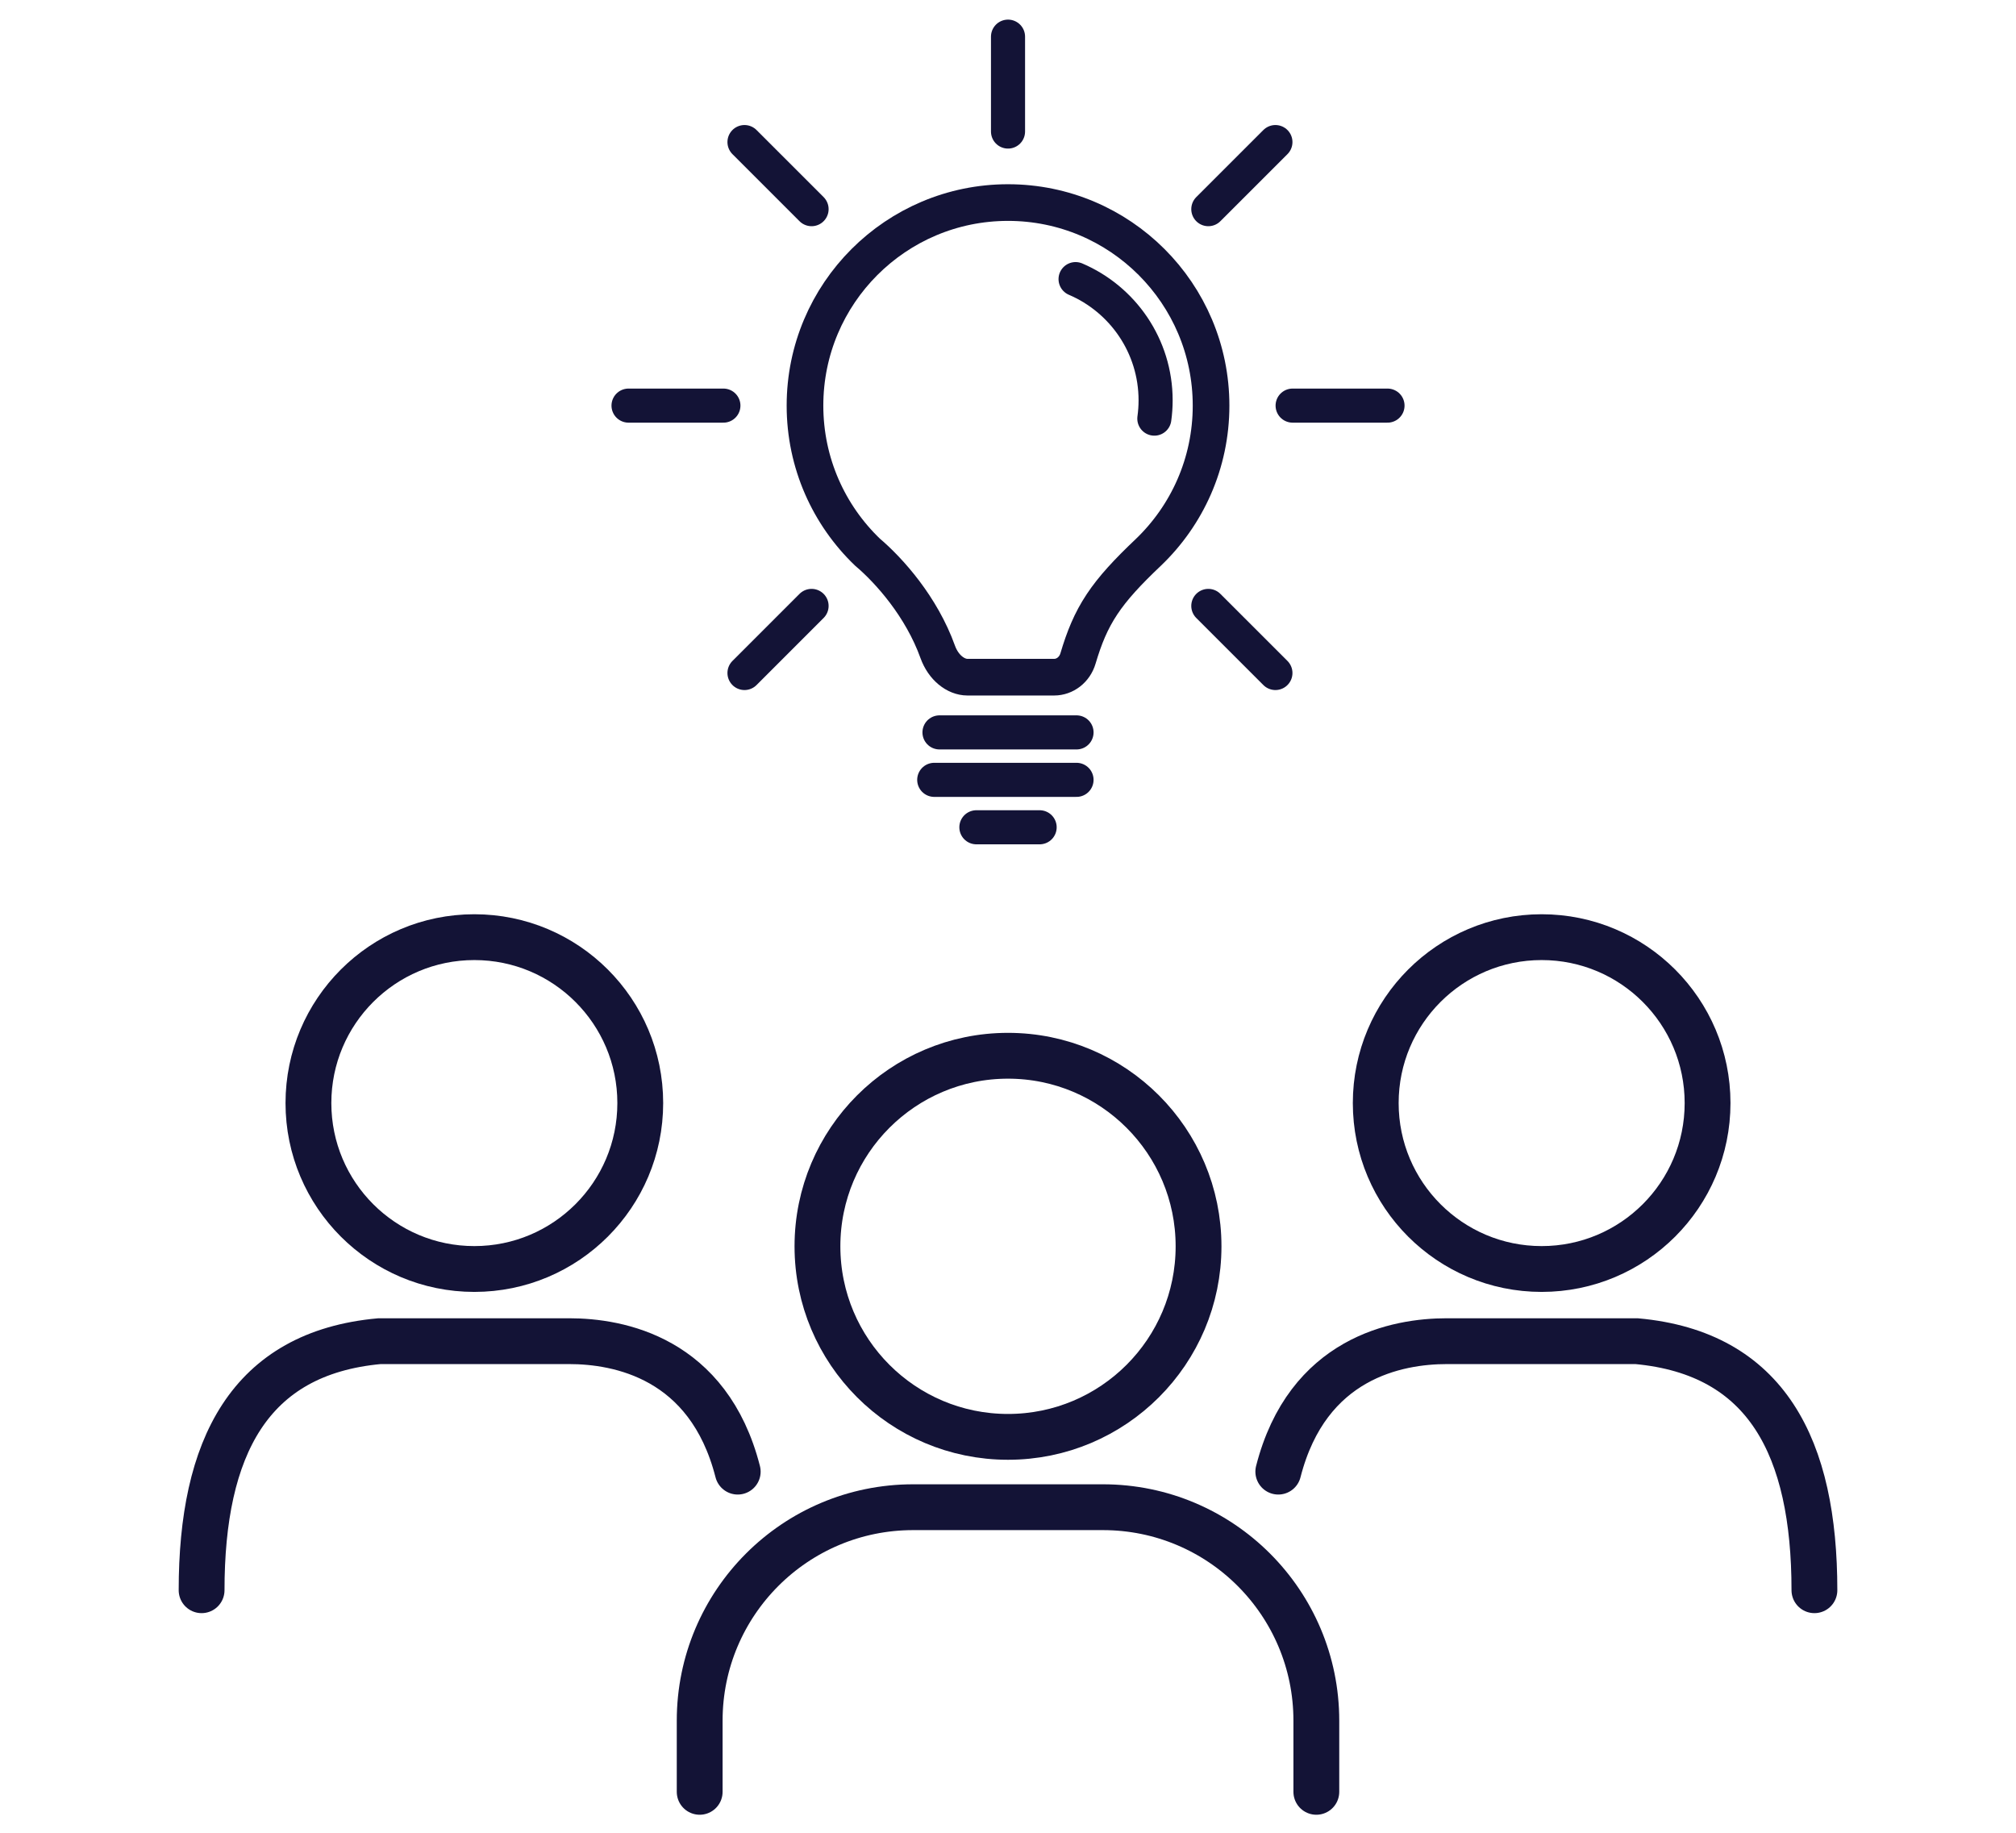
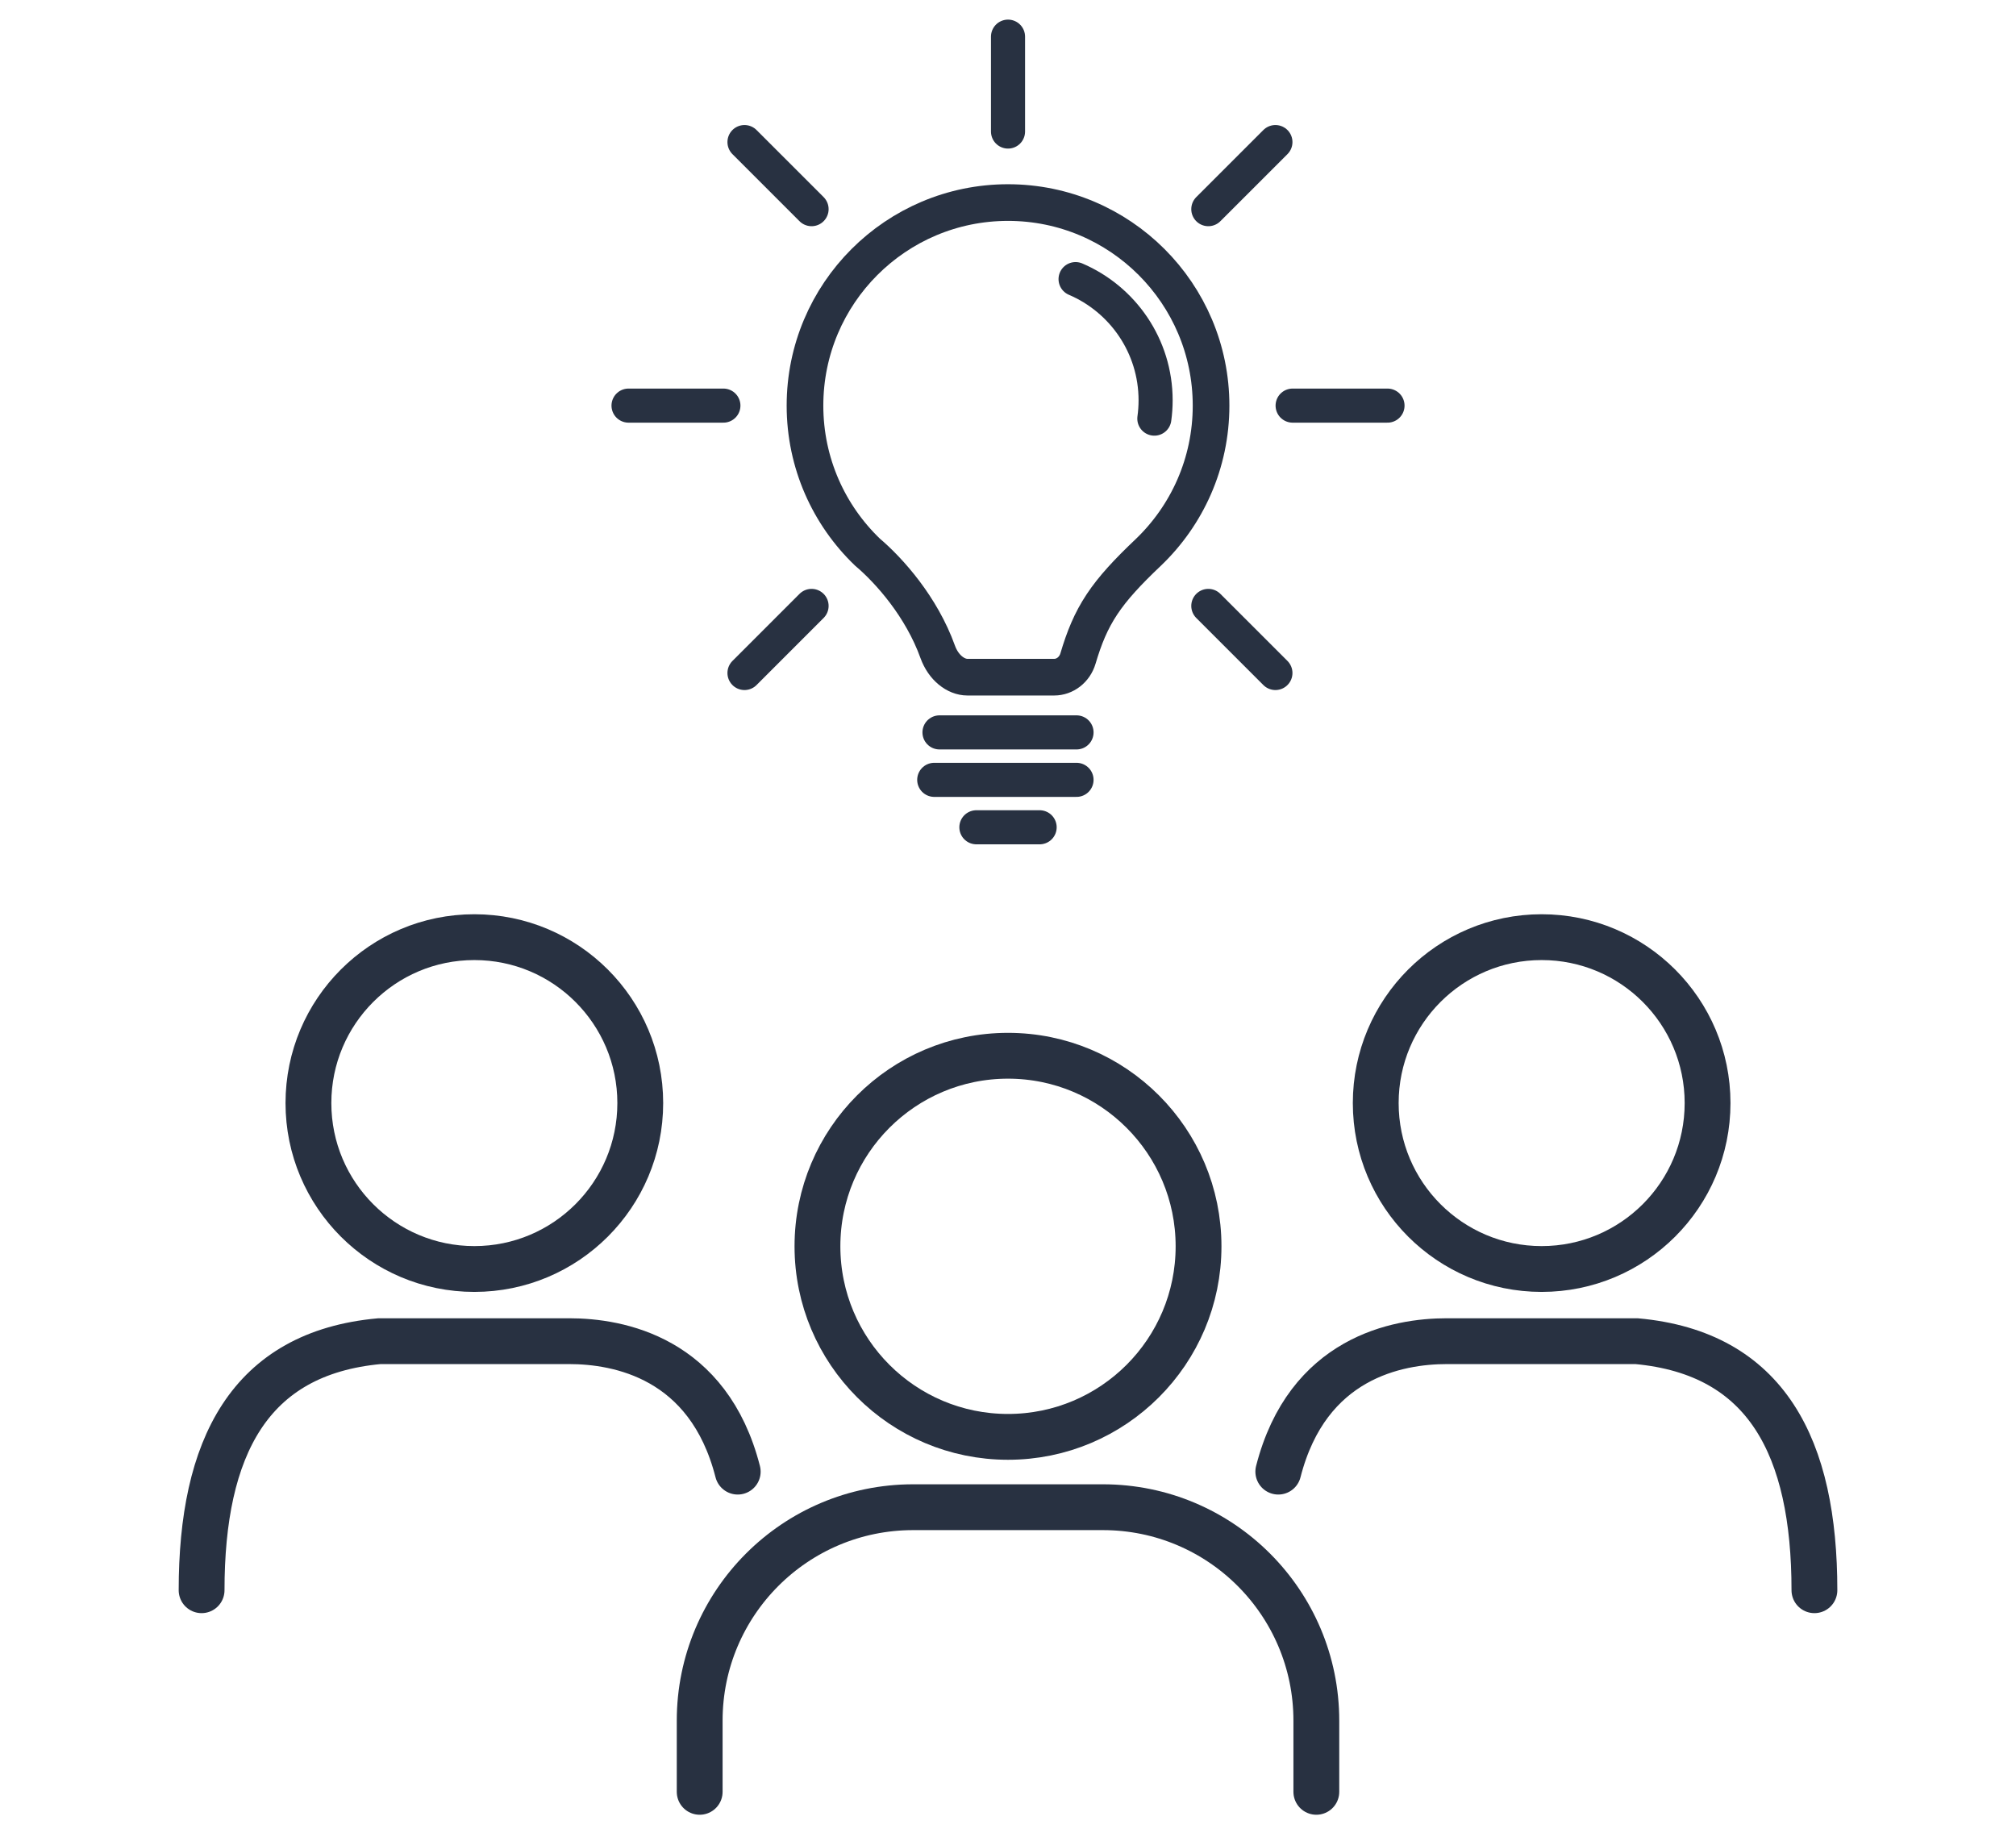
<svg xmlns="http://www.w3.org/2000/svg" width="110" height="100" viewBox="0 0 110 100" fill="none">
-   <circle cx="55" cy="68.001" r="10.397" stroke="#131336" stroke-width="2.5" />
-   <circle cx="84.118" cy="60.186" r="9.053" stroke="#131336" stroke-width="2.5" />
-   <circle cx="25.882" cy="60.186" r="9.053" stroke="#131336" stroke-width="2.5" />
-   <path d="M71.824 97.766V93.883C71.824 87.451 66.61 82.236 60.177 82.236H49.824C43.391 82.236 38.177 87.451 38.177 93.883V97.766" stroke="#131336" stroke-width="2.5" stroke-linecap="round" />
-   <path d="M55.001 7.177V2" stroke="#131336" stroke-width="1.86" stroke-linecap="round" />
-   <path d="M39.471 22.131H34.295" stroke="#131336" stroke-width="1.86" stroke-linecap="round" />
-   <path d="M75.707 22.131H70.53" stroke="#131336" stroke-width="1.86" stroke-linecap="round" />
-   <path d="M44.282 11.412L40.622 7.752" stroke="#131336" stroke-width="1.86" stroke-linecap="round" />
-   <path d="M65.93 11.412L69.591 7.752" stroke="#131336" stroke-width="1.86" stroke-linecap="round" />
-   <path d="M44.282 33.06L40.622 36.72" stroke="#131336" stroke-width="1.86" stroke-linecap="round" />
-   <path d="M65.93 33.06L69.591 36.72" stroke="#131336" stroke-width="1.86" stroke-linecap="round" />
-   <path d="M51.262 39.961H58.739M50.975 42.55H58.739M53.275 45.138H56.726" stroke="#131336" stroke-width="1.86" stroke-linecap="round" />
-   <path d="M43.923 22.131C43.923 16.012 48.883 11.052 55.001 11.052C61.12 11.052 66.08 16.012 66.08 22.131C66.08 25.282 64.765 28.125 62.652 30.144C61.519 31.218 60.723 32.076 60.128 32.972C59.523 33.884 59.156 34.792 58.819 35.928C58.636 36.547 58.1 36.948 57.519 36.948H52.789C52.151 36.948 51.475 36.428 51.165 35.566C50.284 33.114 48.537 31.145 47.331 30.124C45.229 28.107 43.923 25.272 43.923 22.131Z" stroke="#131336" stroke-width="2" />
-   <path d="M58.687 15.229C61.254 16.326 63.054 18.874 63.054 21.843C63.054 22.182 63.03 22.515 62.985 22.841" stroke="#131336" stroke-width="1.86" stroke-linecap="round" />
-   <path d="M99.001 86.766C99.001 79.001 96.413 73.824 89.295 73.177H78.942C76.256 73.177 71.34 74.069 69.748 80.295" stroke="#131336" stroke-width="2.5" stroke-linecap="round" />
-   <path d="M11 86.766C11 79.001 13.588 73.824 20.706 73.177H31.059C33.745 73.177 38.661 74.069 40.253 80.295" stroke="#131336" stroke-width="2.5" stroke-linecap="round" />
+   <circle cx="55" cy="68.001" r="10.397" stroke="#283141" stroke-width="2.5" />
+   <circle cx="84.118" cy="60.186" r="9.053" stroke="#283141" stroke-width="2.5" />
+   <circle cx="25.882" cy="60.186" r="9.053" stroke="#283141" stroke-width="2.5" />
+   <path d="M71.824 97.766V93.883C71.824 87.451 66.61 82.236 60.177 82.236H49.824C43.391 82.236 38.177 87.451 38.177 93.883V97.766" stroke="#283141" stroke-width="2.5" stroke-linecap="round" />
+   <path d="M55.001 7.177V2" stroke="#283141" stroke-width="1.86" stroke-linecap="round" />
+   <path d="M39.471 22.131H34.295" stroke="#283141" stroke-width="1.86" stroke-linecap="round" />
+   <path d="M75.707 22.131H70.53" stroke="#283141" stroke-width="1.86" stroke-linecap="round" />
+   <path d="M44.282 11.412L40.622 7.752" stroke="#283141" stroke-width="1.86" stroke-linecap="round" />
+   <path d="M65.93 11.412L69.591 7.752" stroke="#283141" stroke-width="1.86" stroke-linecap="round" />
+   <path d="M44.282 33.06L40.622 36.72" stroke="#283141" stroke-width="1.86" stroke-linecap="round" />
+   <path d="M65.93 33.06L69.591 36.72" stroke="#283141" stroke-width="1.86" stroke-linecap="round" />
+   <path d="M51.262 39.961H58.739M50.975 42.55H58.739M53.275 45.138H56.726" stroke="#283141" stroke-width="1.86" stroke-linecap="round" />
+   <path d="M43.923 22.131C43.923 16.012 48.883 11.052 55.001 11.052C61.12 11.052 66.08 16.012 66.08 22.131C66.08 25.282 64.765 28.125 62.652 30.144C61.519 31.218 60.723 32.076 60.128 32.972C59.523 33.884 59.156 34.792 58.819 35.928C58.636 36.547 58.1 36.948 57.519 36.948H52.789C52.151 36.948 51.475 36.428 51.165 35.566C50.284 33.114 48.537 31.145 47.331 30.124C45.229 28.107 43.923 25.272 43.923 22.131Z" stroke="#283141" stroke-width="2" />
+   <path d="M58.687 15.229C61.254 16.326 63.054 18.874 63.054 21.843C63.054 22.182 63.03 22.515 62.985 22.841" stroke="#283141" stroke-width="1.86" stroke-linecap="round" />
+   <path d="M99.001 86.766C99.001 79.001 96.413 73.824 89.295 73.177H78.942C76.256 73.177 71.34 74.069 69.748 80.295" stroke="#283141" stroke-width="2.5" stroke-linecap="round" />
+   <path d="M11 86.766C11 79.001 13.588 73.824 20.706 73.177H31.059C33.745 73.177 38.661 74.069 40.253 80.295" stroke="#283141" stroke-width="2.5" stroke-linecap="round" />
</svg>
